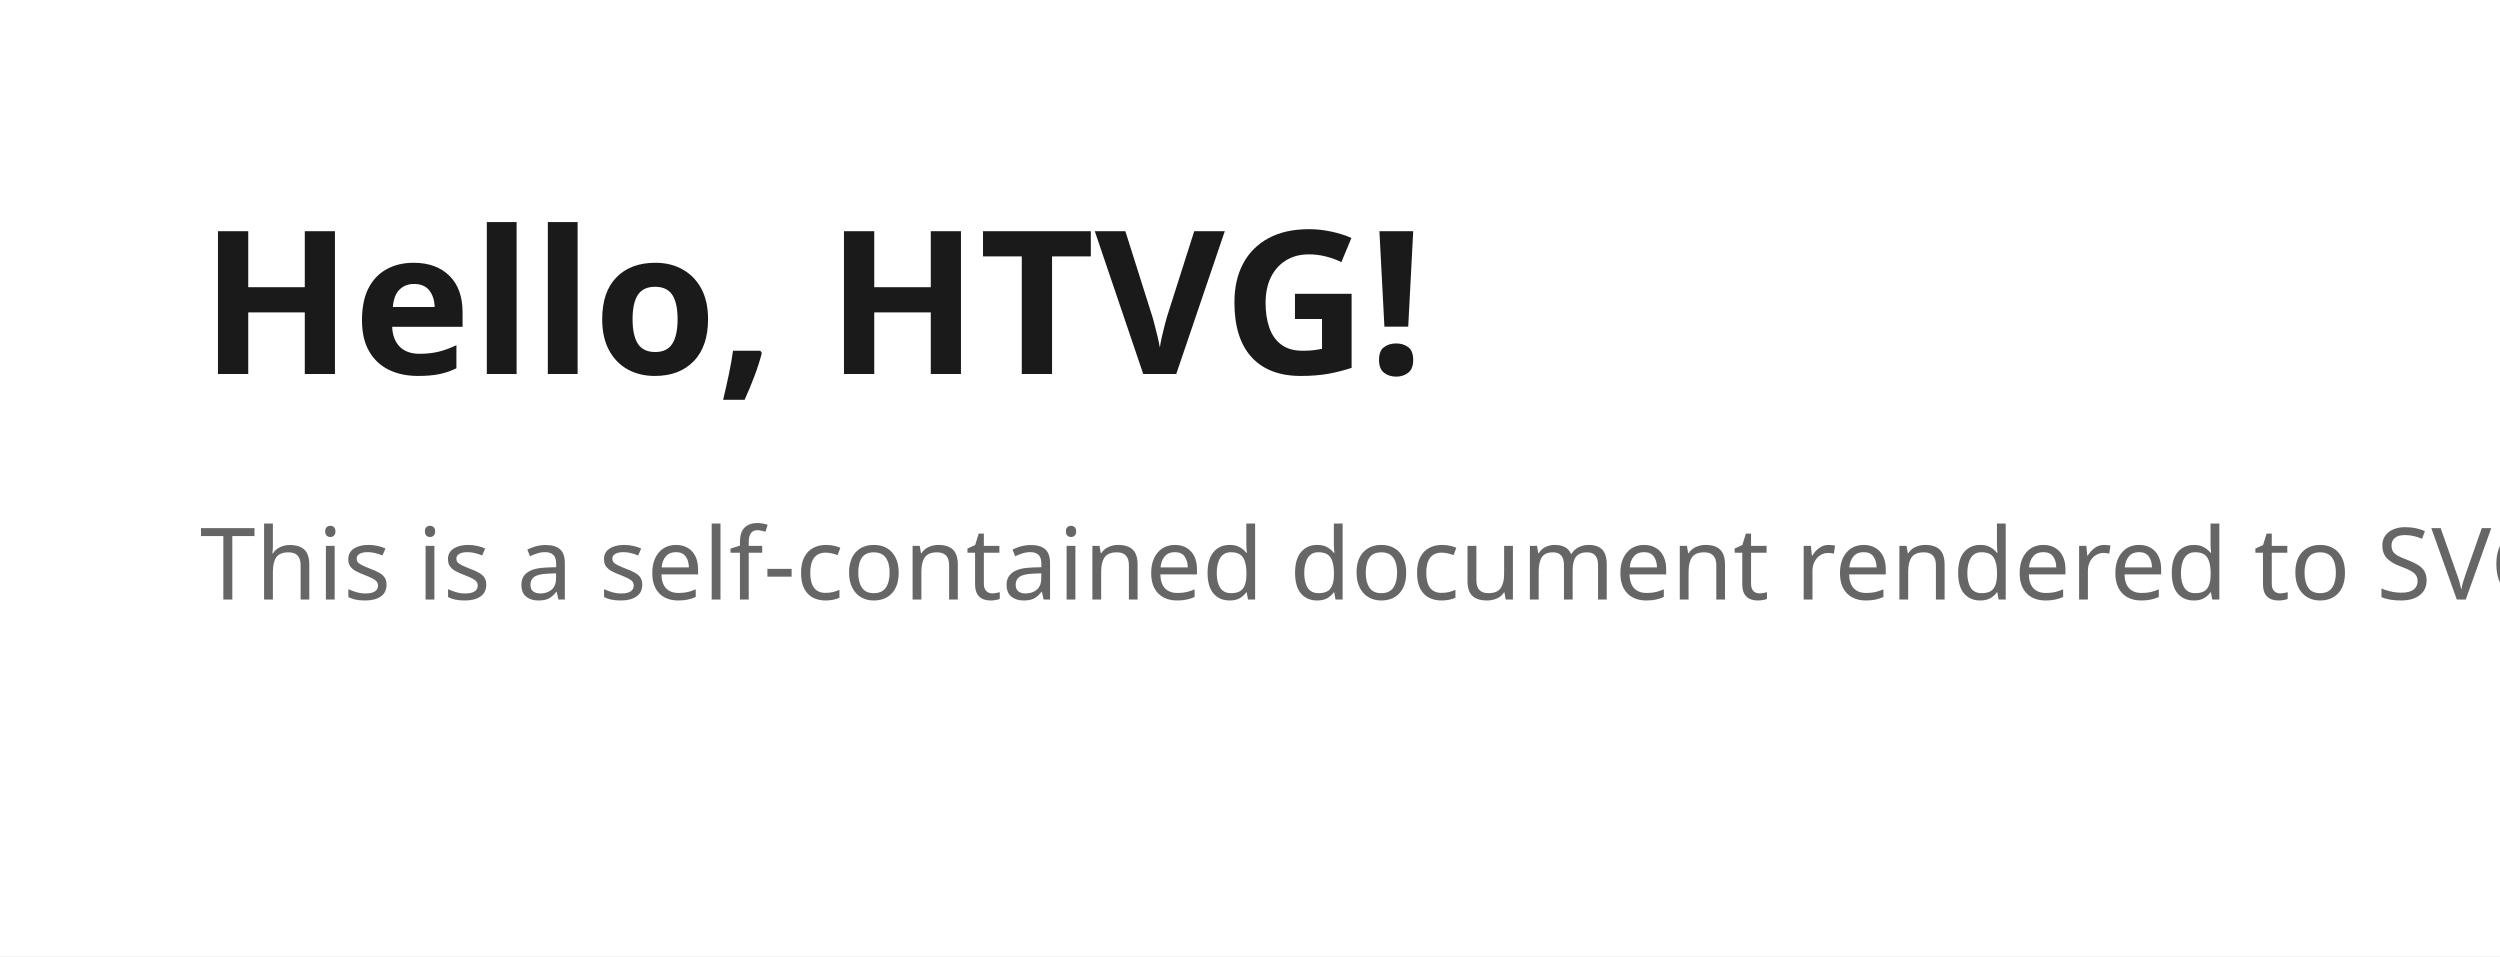
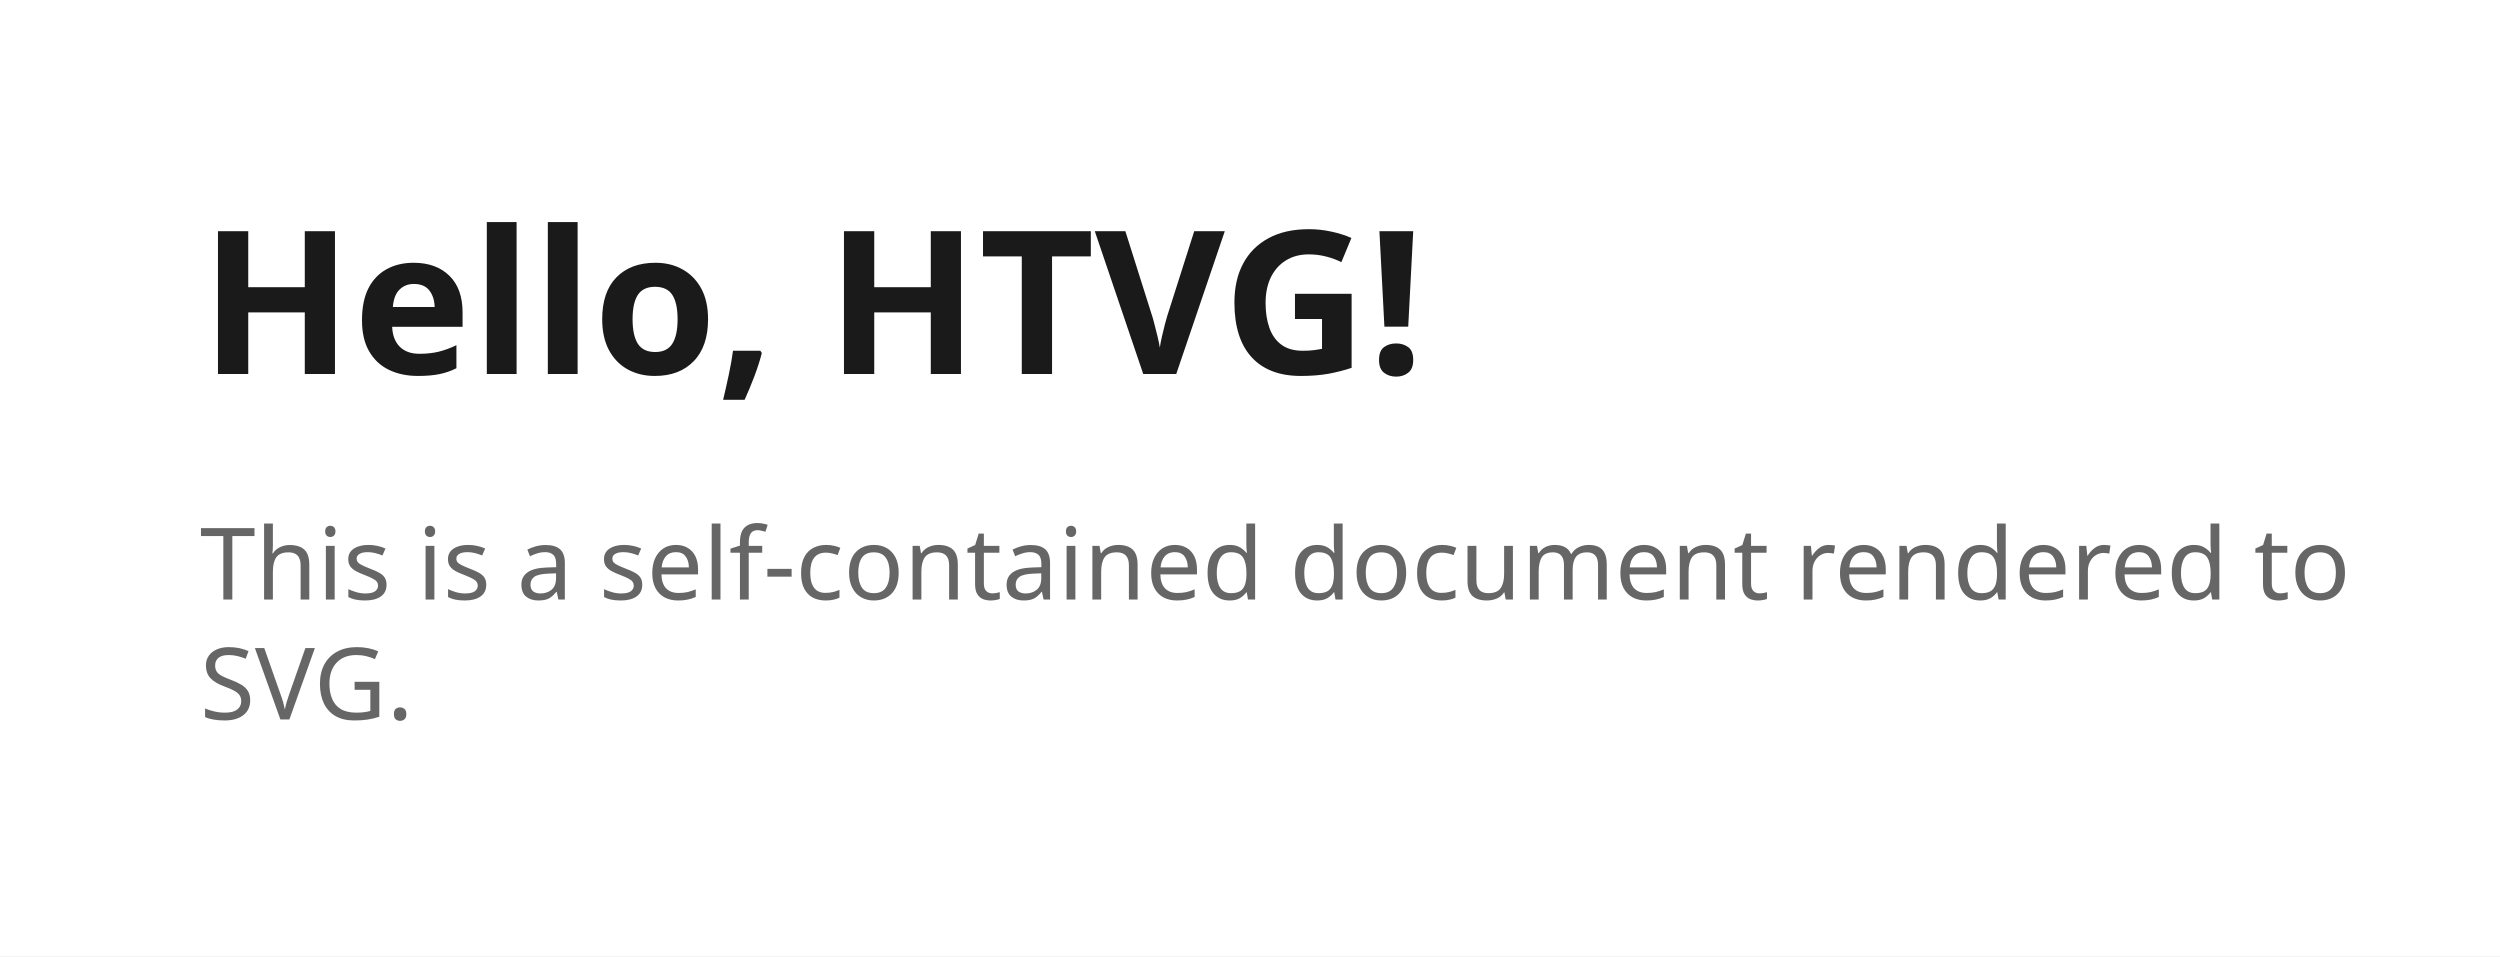
<svg xmlns="http://www.w3.org/2000/svg" width="400.00" height="153.00" viewBox="0 0 400.00 153.00">
  <rect x="0.00" y="0.00" width="400.00" height="153.00" fill="#ffffff" />
  <text x="32.00" y="59.84" fill="#1a1a1a" font-family="sans-serif" font-size="32.00" font-weight="700">Hello, HTVG!</text>
-   <text x="32.00" y="95.92" fill="#666666" font-family="sans-serif" font-size="16.00" font-weight="400">This is a self-contained document rendered to SVG.</text>
+   <text fill="#666666" font-family="sans-serif" font-size="16.00" font-weight="400">
+     <tspan x="32.00" y="95.92">This is a self-contained document rendered to</tspan>
+     <tspan x="32.00" y="115.12">SVG.</tspan>
+   </text>
</svg>
